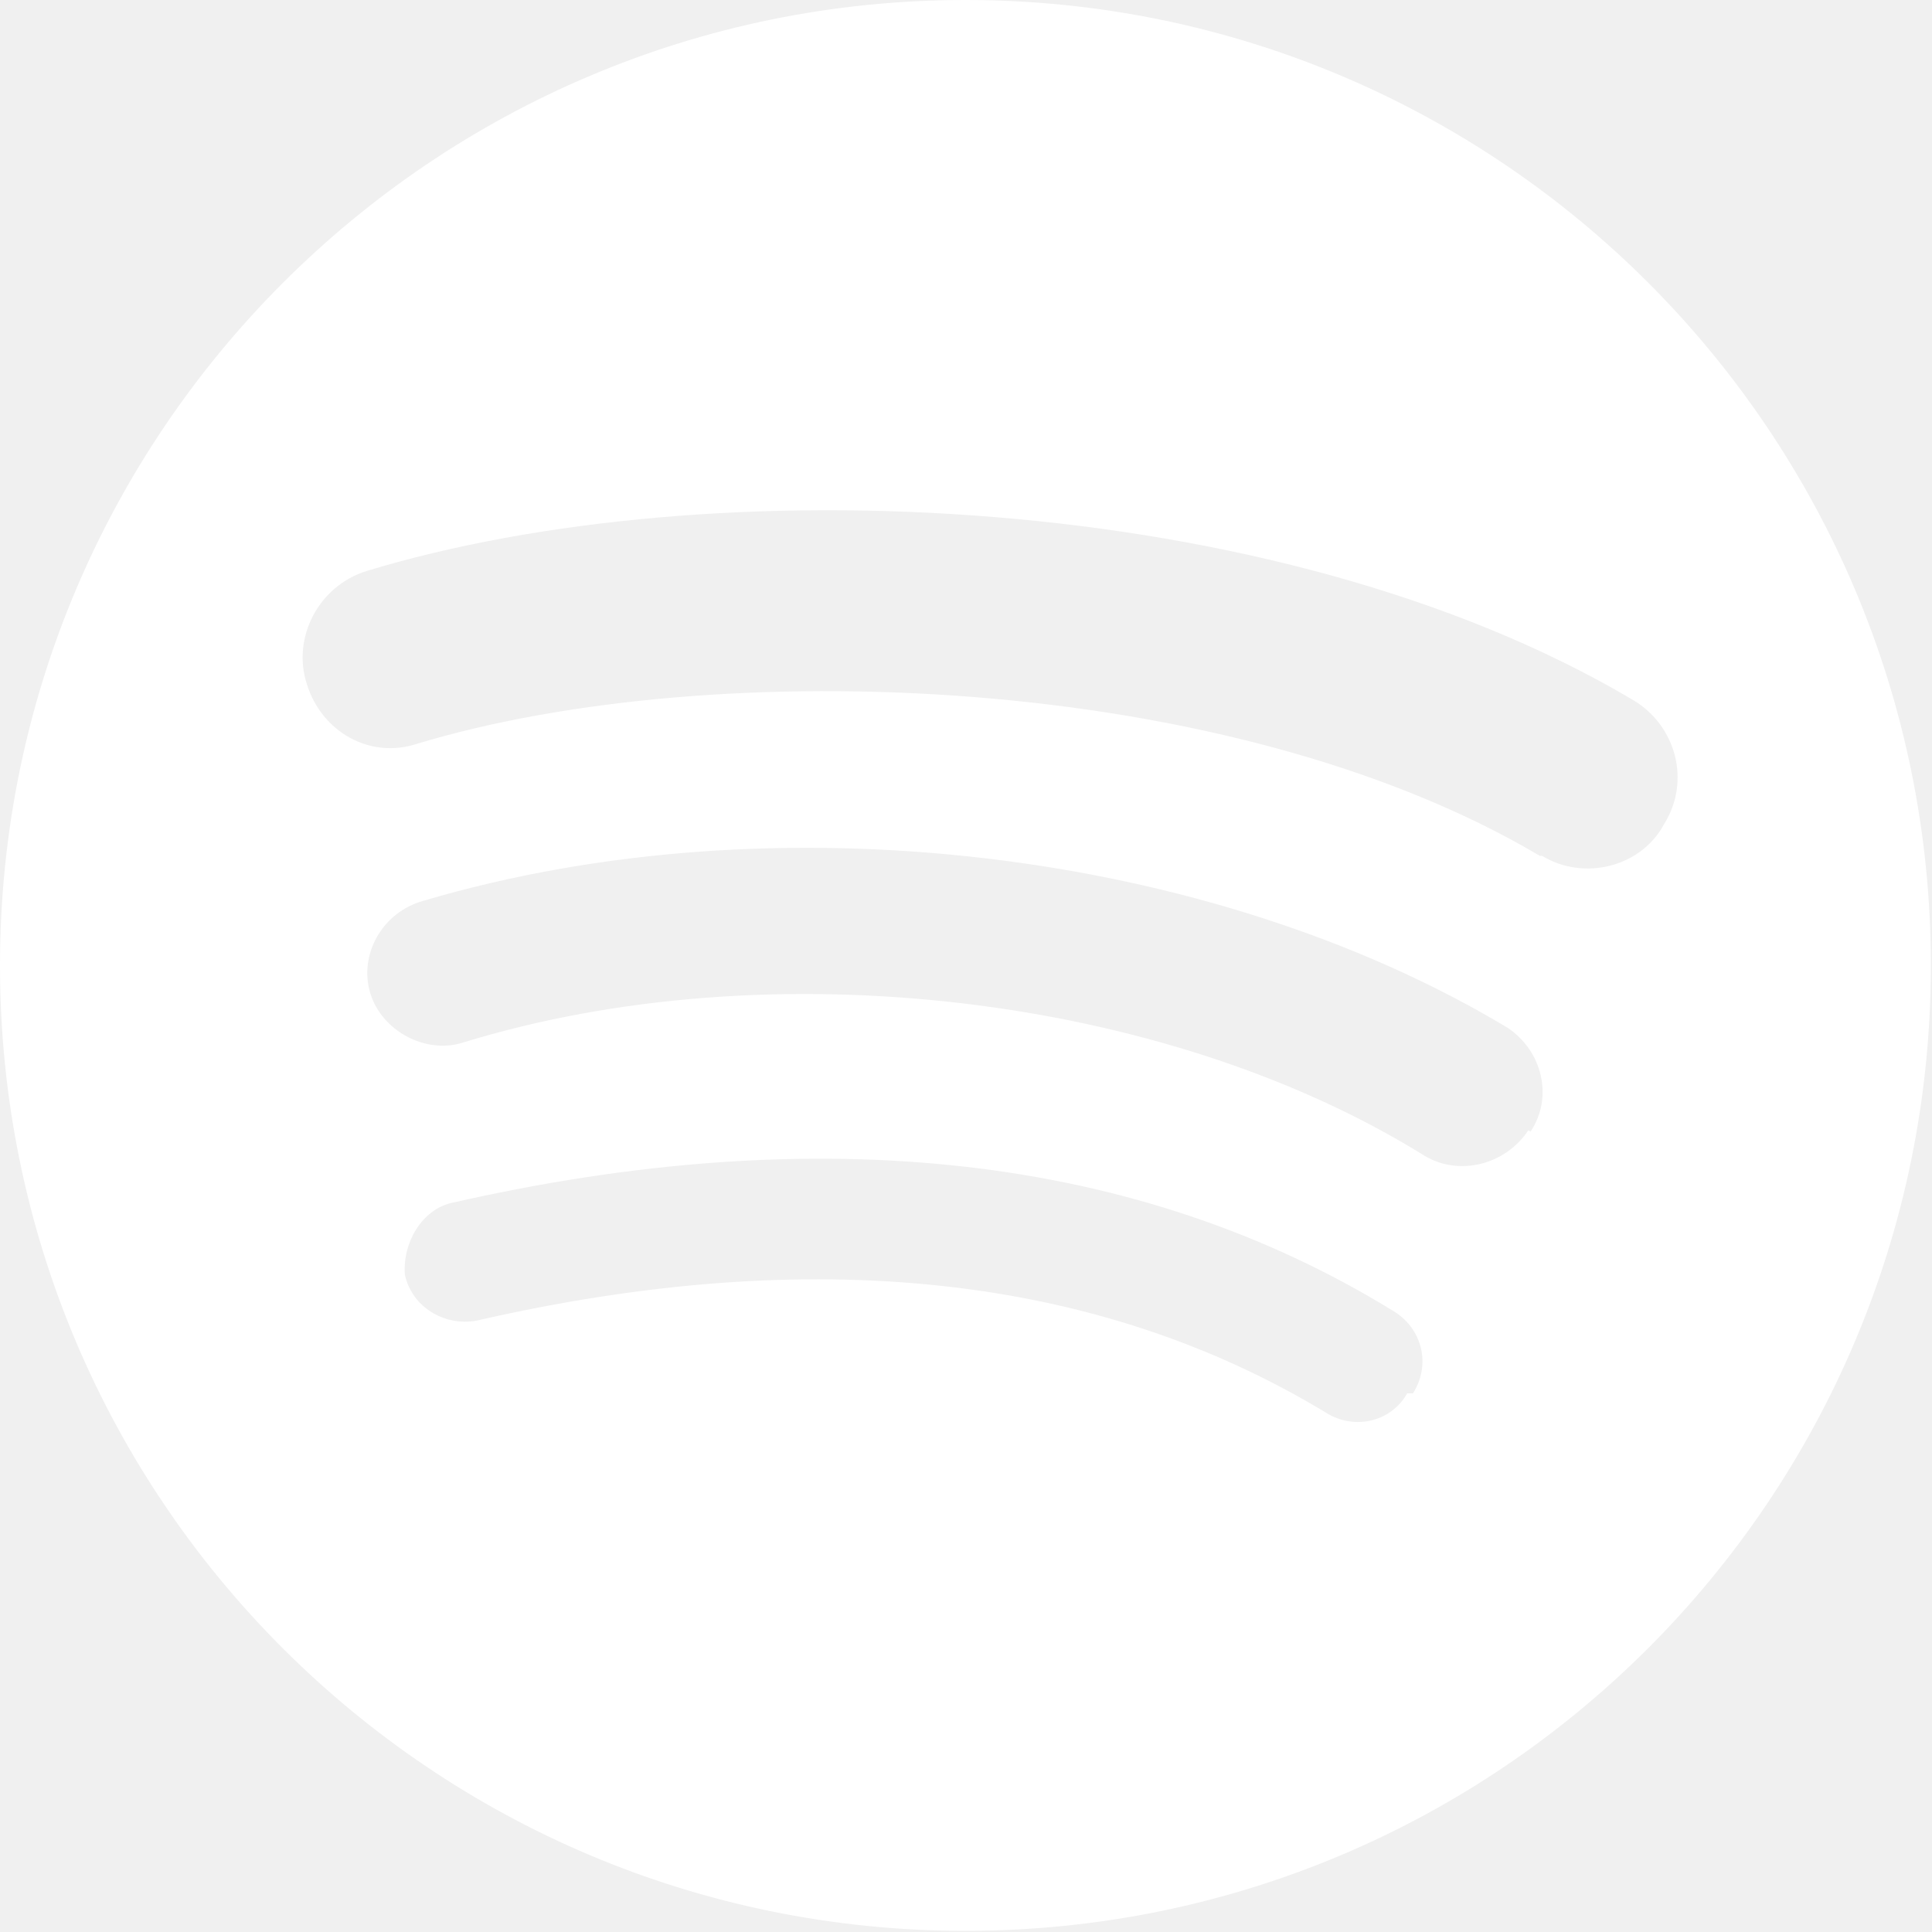
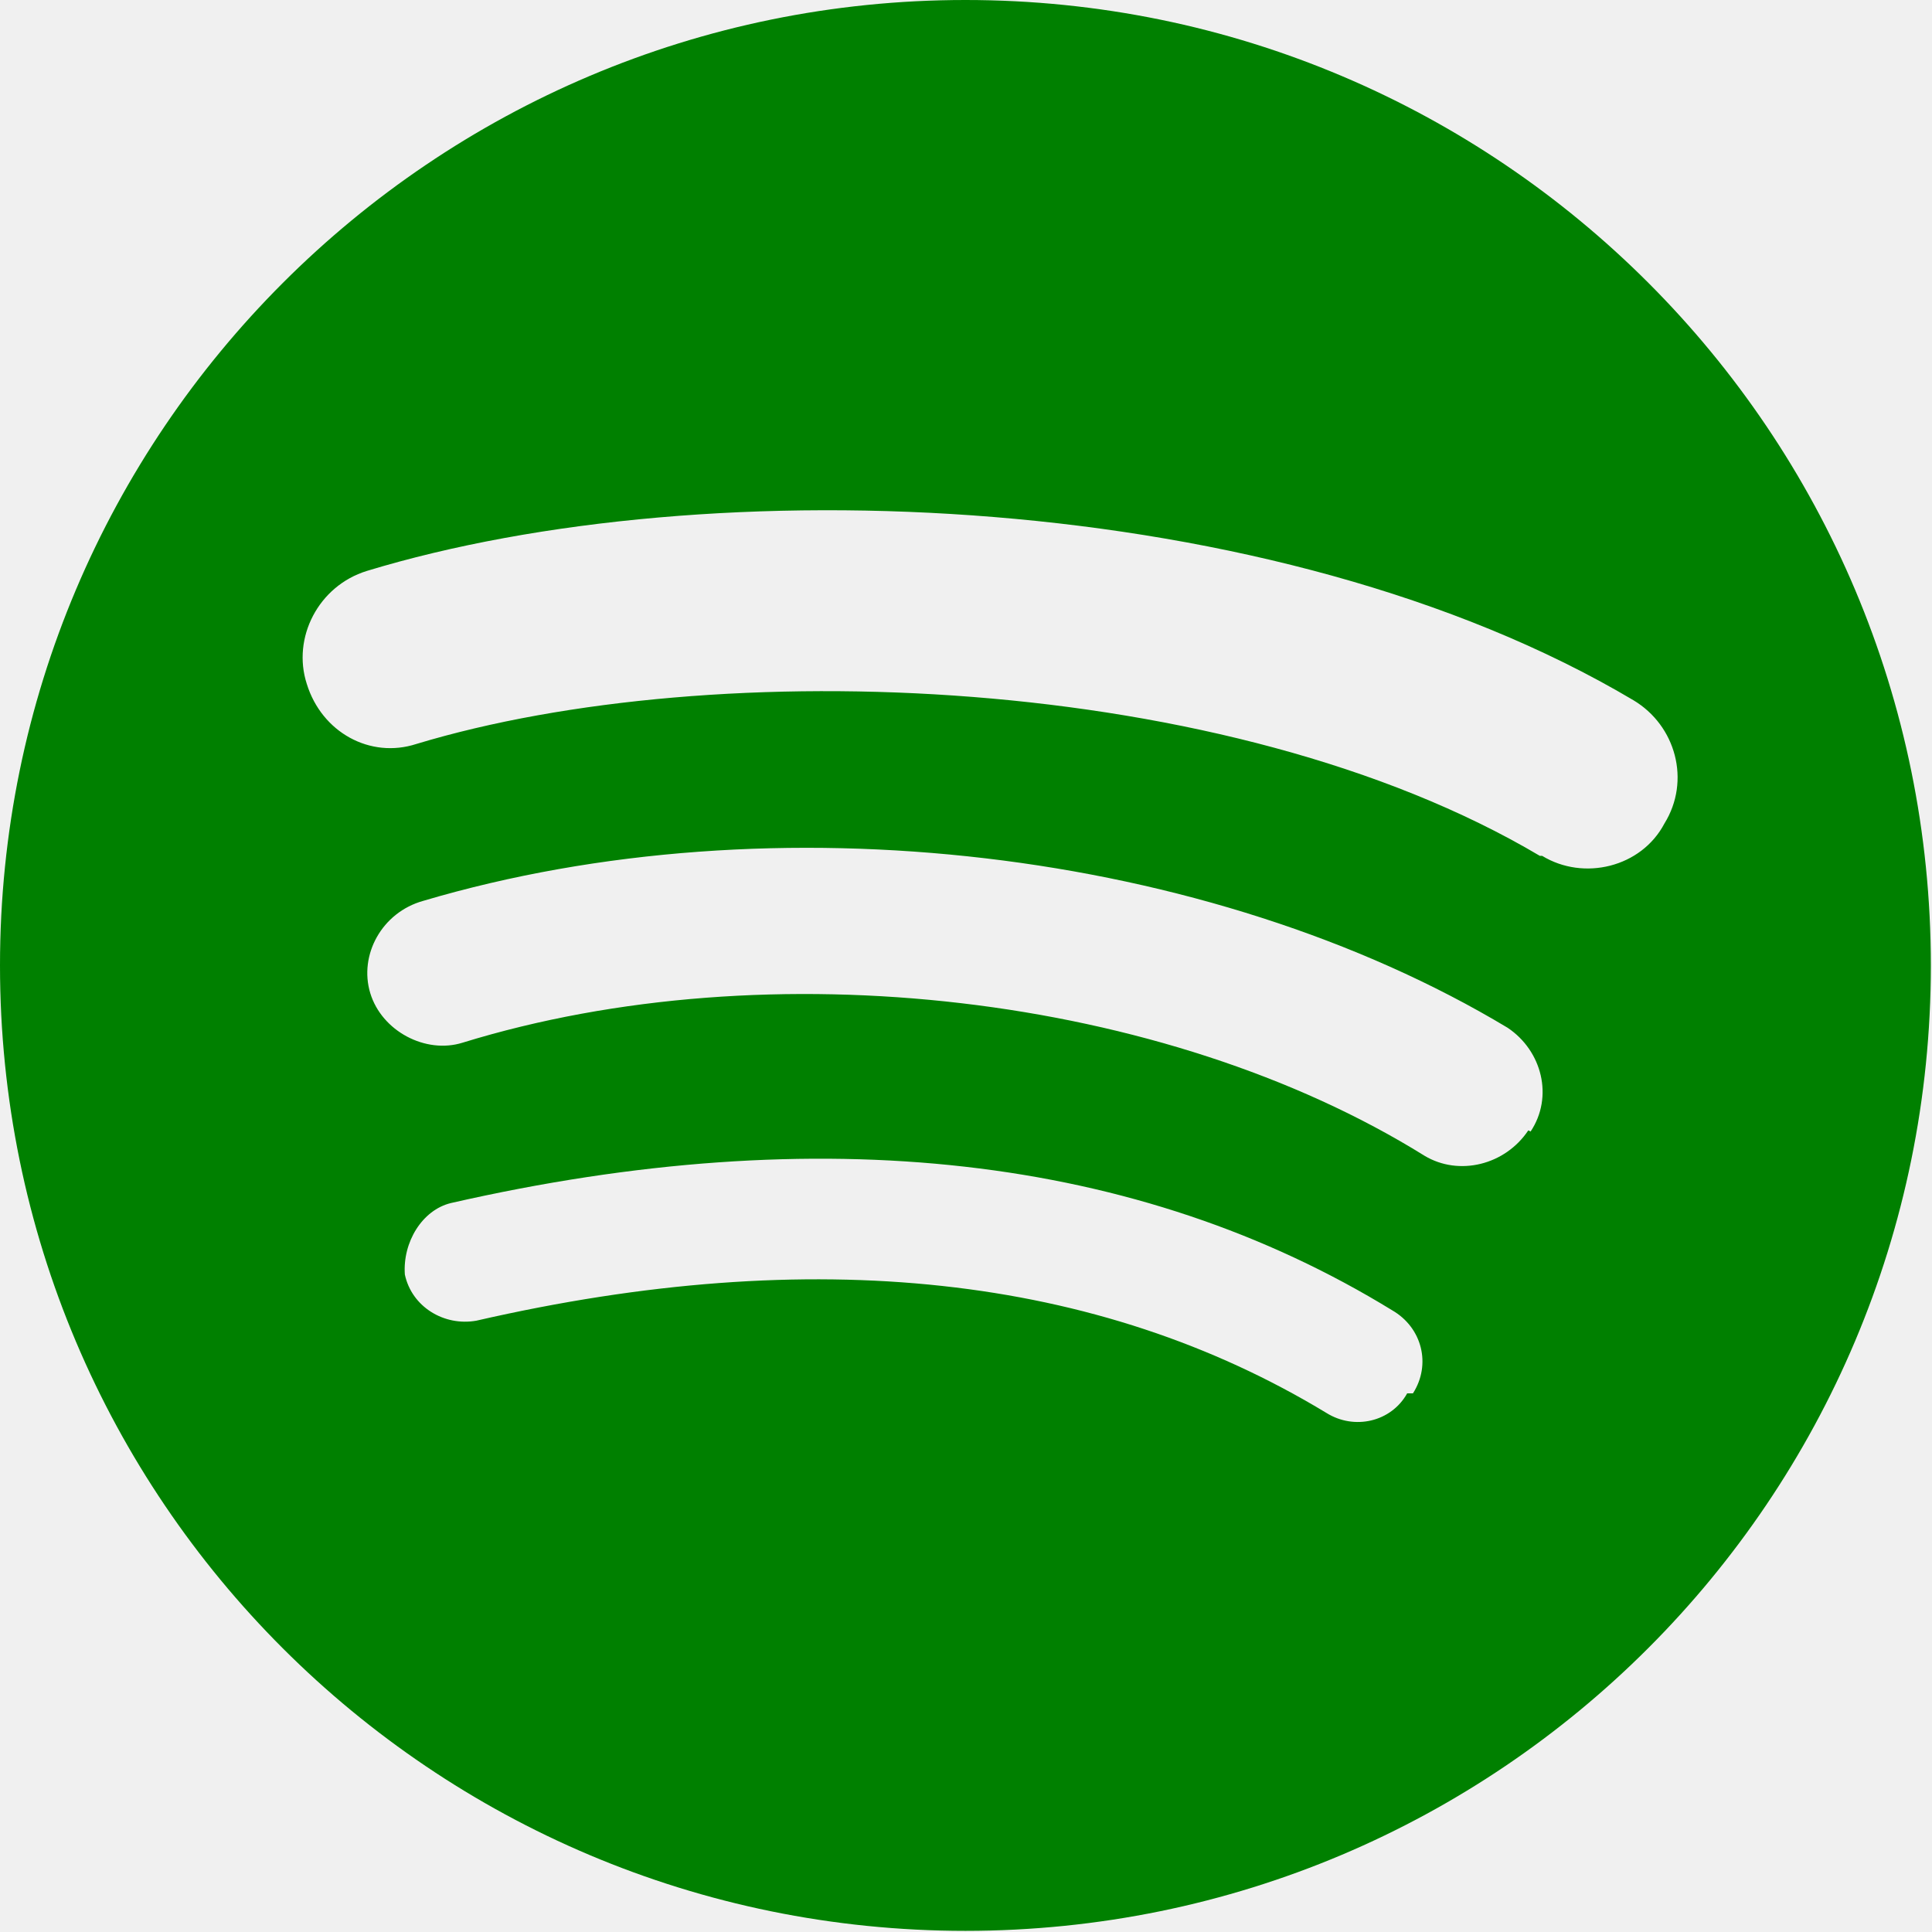
<svg xmlns="http://www.w3.org/2000/svg" viewBox="0 0 167.5 167.5" class="spotify-logo">
-   <path fill="#ffffff" d="M83.7 0C37.5 0 0 37.5 0 83.7c0 46.3 37.5 83.7 83.7 83.7 46.3 0 83.7-37.5 83.7-83.7S130 0 83.7 0zM122 120.8c-1.4 2.5-4.6 3.2-7 1.7-19.8-12-44.5-14.7-73.7-8-2.8.5-5.6-1.2-6.2-4-.2-2.8 1.5-5.6 4-6.2 32-7.3 59.6-4.2 81.6 9.3 2.6 1.5 3.4 4.7 1.8 7.2zM132.5 98c-2 3-6 4-9 2.2-22.5-14-56.8-18-83.4-9.8-3.2 1-7-1-8-4.3s1-7 4.6-8c30.4-9 68.2-4.5 94 11 3 2 4 6 2 9zm1-23.8c-27-16-71.6-17.5-97.4-9.7-4 1.3-8.2-1-9.5-5.2-1.3-4 1-8.5 5.2-9.8 29.6-9 78.8-7.2 109.8 11.2 3.7 2.2 5 7 2.7 10.7-2 3.8-7 5-10.6 2.8z" />
+   <path fill="green" d="M83.7 0C37.5 0 0 37.5 0 83.7c0 46.3 37.5 83.7 83.7 83.7 46.3 0 83.7-37.5 83.7-83.7S130 0 83.7 0zM122 120.8c-1.4 2.5-4.6 3.2-7 1.7-19.8-12-44.5-14.7-73.7-8-2.8.5-5.6-1.2-6.2-4-.2-2.8 1.5-5.6 4-6.2 32-7.3 59.6-4.2 81.6 9.3 2.6 1.5 3.4 4.7 1.8 7.2zM132.5 98c-2 3-6 4-9 2.2-22.5-14-56.8-18-83.4-9.8-3.2 1-7-1-8-4.3s1-7 4.6-8c30.4-9 68.2-4.5 94 11 3 2 4 6 2 9zm1-23.8c-27-16-71.6-17.5-97.4-9.7-4 1.3-8.2-1-9.5-5.2-1.3-4 1-8.5 5.2-9.8 29.6-9 78.8-7.2 109.8 11.2 3.7 2.2 5 7 2.7 10.7-2 3.8-7 5-10.6 2.8z" />
</svg>
